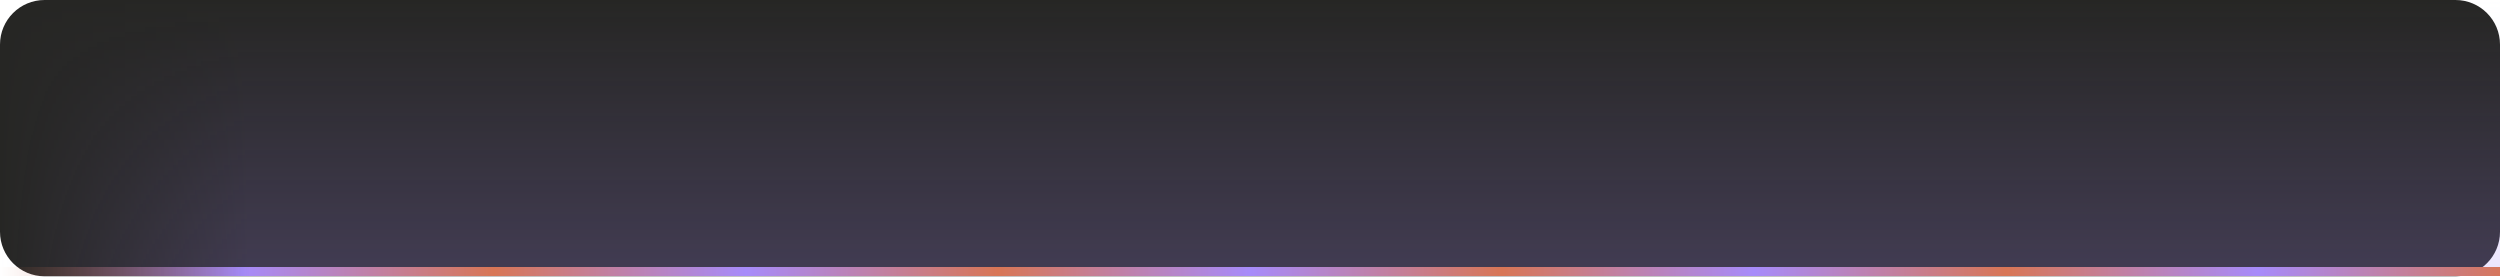
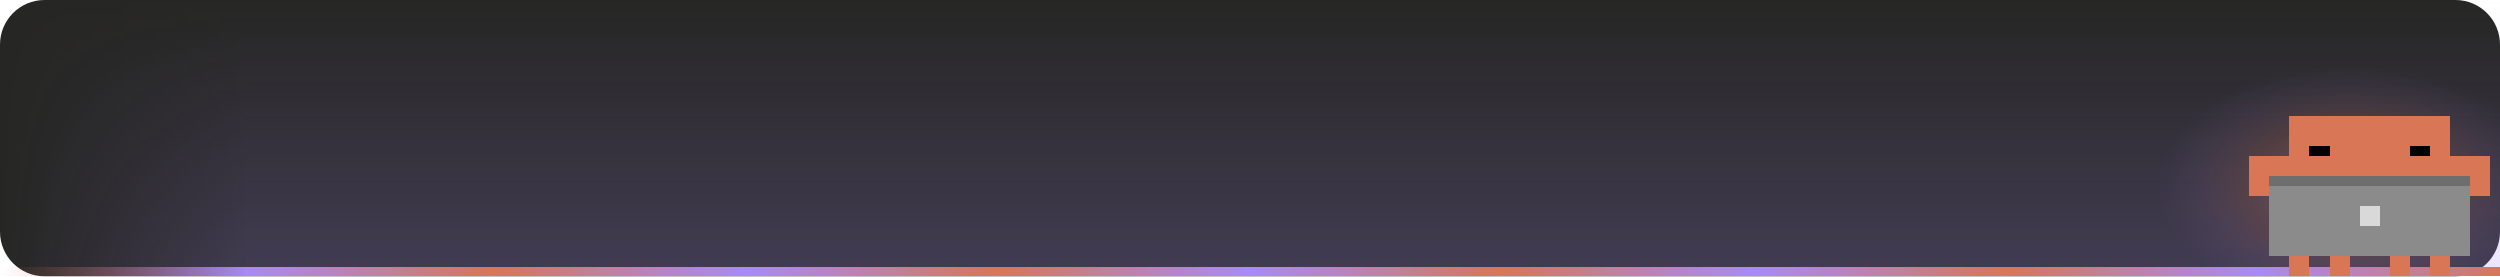
<svg xmlns="http://www.w3.org/2000/svg" width="561" height="62" viewBox="0 0 561 62">
  <rect width="561" height="62" rx="10" fill="#262624" />
  <svg width="100%" height="100%" shape-rendering="crispEdges">
    <defs>
      <linearGradient id="clawd-ultra-fade" gradientUnits="userSpaceOnUse" x1="0" x2="56" y1="0" y2="0">
        <stop offset="0" stop-color="#ffffff" stop-opacity="0" />
        <stop offset="1" stop-color="#ffffff" stop-opacity="1" />
      </linearGradient>
      <mask id="clawd-ultra-mask" maskUnits="userSpaceOnUse" x="0" y="0" width="100%" height="100%">
        <rect x="0" y="0" width="100%" height="100%" fill="url(#clawd-ultra-fade)" />
      </mask>
      <linearGradient id="clawd-ultra-bar" x1="0" x2="0.2" y1="0" y2="0" spreadMethod="repeat">
        <stop offset="0" stop-color="#D87656" />
        <stop offset="0.5" stop-color="#a78bfa" />
        <stop offset="1" stop-color="#D87656" />
        <animateTransform attributeName="gradientTransform" type="translate" values="0 0;0.2 0" dur="1.2s" repeatCount="indefinite" begin="-15s" />
      </linearGradient>
      <linearGradient id="clawd-ultra-glow" x1="0" x2="0" y1="0" y2="1">
        <stop offset="0" stop-color="#a78bfa" stop-opacity="0" />
        <stop offset="1" stop-color="#a78bfa" stop-opacity="0.22" />
      </linearGradient>
    </defs>
    <g mask="url(#clawd-ultra-mask)">
      <rect x="0" y="0" width="100%" height="62" fill="url(#clawd-ultra-glow)">
        <animate attributeName="opacity" values="0.6;1;0.6" dur="2s" repeatCount="indefinite" begin="-15s" />
      </rect>
      <rect x="0" y="60" width="100%" height="2" fill="url(#clawd-ultra-bar)" />
    </g>
    <svg x="14" y="0" width="100%" height="100%" overflow="visible">
-       <svg x="0" y="10.25" width="76.5" height="51.75" viewBox="0 0 34 23" overflow="visible">
+       <svg x="100%" y="10.25" width="76.5" height="51.75" viewBox="0 0 34 23" overflow="visible">
        <animate attributeName="x" values="100%;100%;100%" keyTimes="0;0.459;1" dur="2.617s" begin="-15s" calcMode="linear" fill="freeze" />
        <animate attributeName="x" values="100%;100%" keyTimes="0;1" dur="0.25s" begin="-12.383s" calcMode="linear" repeatCount="indefinite" />
-         <g>
+         <g transform="translate(-41.22222 0)">
          <animateTransform attributeName="transform" type="translate" values="-41.222 0;-41.222 0;-41.222 0" keyTimes="0;0.459;1" dur="2.617s" begin="-15s" calcMode="linear" fill="freeze" />
          <animateTransform attributeName="transform" type="translate" values="-41.222 0;-41.222 0" keyTimes="0;1" dur="0.25s" begin="-12.383s" calcMode="linear" repeatCount="indefinite" />
          <g>
-             <g visibility="hidden">
+             <g visibility="visible">
              <animate attributeName="visibility" values="visible" keyTimes="0" dur="2.617s" begin="-15s" calcMode="discrete" fill="freeze" />
              <animate attributeName="visibility" values="visible" keyTimes="0" dur="0.25s" begin="-12.383s" calcMode="discrete" repeatCount="indefinite" />
              <defs>
                <radialGradient id="clawd-aura">
                  <stop offset="0" stop-color="#a78bfa" stop-opacity="0.75" />
                  <stop offset="0.55" stop-color="#D87656" stop-opacity="0.28" />
                  <stop offset="1" stop-color="#a78bfa" stop-opacity="0" />
                </radialGradient>
              </defs>
              <ellipse cx="20" cy="14" rx="19" ry="12" fill="url(#clawd-aura)" opacity="0.6">
                <animate attributeName="opacity" values="0.45;0.95;0.45" dur="1.4s" repeatCount="indefinite" begin="-15s" />
              </ellipse>
              <rect x="8" y="20" width="1" height="1" fill="#ffb38a" opacity="0">
                <animate attributeName="opacity" values="0;1;0" dur="1.6s" begin="-15s" repeatCount="indefinite" />
                <animateTransform attributeName="transform" type="translate" values="0 0;-1 -18" dur="1.6s" begin="-15s" repeatCount="indefinite" />
              </rect>
              <rect x="15" y="20" width="1" height="1" fill="#a78bfa" opacity="0">
                <animate attributeName="opacity" values="0;1;0" dur="1.6s" begin="-14.79s" repeatCount="indefinite" />
                <animateTransform attributeName="transform" type="translate" values="0 0;0 -18" dur="1.6s" begin="-14.79s" repeatCount="indefinite" />
              </rect>
              <rect x="22" y="20" width="1" height="1" fill="#ffb38a" opacity="0">
                <animate attributeName="opacity" values="0;1;0" dur="1.6s" begin="-14.58s" repeatCount="indefinite" />
                <animateTransform attributeName="transform" type="translate" values="0 0;1 -18" dur="1.6s" begin="-14.58s" repeatCount="indefinite" />
              </rect>
              <rect x="29" y="20" width="1" height="1" fill="#a78bfa" opacity="0">
                <animate attributeName="opacity" values="0;1;0" dur="1.6s" begin="-14.37s" repeatCount="indefinite" />
                <animateTransform attributeName="transform" type="translate" values="0 0;-1 -18" dur="1.6s" begin="-14.37s" repeatCount="indefinite" />
              </rect>
              <rect x="10" y="20" width="1" height="1" fill="#ffb38a" opacity="0">
                <animate attributeName="opacity" values="0;1;0" dur="1.6s" begin="-14.16s" repeatCount="indefinite" />
                <animateTransform attributeName="transform" type="translate" values="0 0;0 -18" dur="1.6s" begin="-14.16s" repeatCount="indefinite" />
              </rect>
              <rect x="17" y="20" width="1" height="1" fill="#a78bfa" opacity="0">
                <animate attributeName="opacity" values="0;1;0" dur="1.6s" begin="-13.95s" repeatCount="indefinite" />
                <animateTransform attributeName="transform" type="translate" values="0 0;1 -18" dur="1.6s" begin="-13.95s" repeatCount="indefinite" />
              </rect>
              <rect x="24" y="20" width="1" height="1" fill="#ffb38a" opacity="0">
                <animate attributeName="opacity" values="0;1;0" dur="1.6s" begin="-13.74s" repeatCount="indefinite" />
                <animateTransform attributeName="transform" type="translate" values="0 0;-1 -18" dur="1.6s" begin="-13.74s" repeatCount="indefinite" />
              </rect>
              <rect x="31" y="20" width="1" height="1" fill="#a78bfa" opacity="0">
                <animate attributeName="opacity" values="0;1;0" dur="1.6s" begin="-13.53s" repeatCount="indefinite" />
                <animateTransform attributeName="transform" type="translate" values="0 0;0 -18" dur="1.6s" begin="-13.53s" repeatCount="indefinite" />
              </rect>
            </g>
            <g visibility="hidden">
              <animate attributeName="visibility" values="hidden;visible;hidden" keyTimes="0;0.459;0.586" dur="2.617s" begin="-15s" calcMode="discrete" fill="freeze" />
              <animate attributeName="visibility" values="hidden" keyTimes="0" dur="0.25s" begin="-12.383s" calcMode="discrete" repeatCount="indefinite" />
              <path fill="#d87656" d="M14 19h2v4h-2zM18 19h2v4h-2zM24 19h2v4h-2zM28 19h2v4h-2zM14 15h16v4h-16zM14 11h16v4h-16zM10 11h4v4h-4zM30 11h4v4h-4zM14 7h16v4h-16z" />
              <path fill="#000000" d="M16 9h2v2h-2zM26 9h2v2h-2z" />
            </g>
            <g visibility="hidden">
              <animate attributeName="visibility" values="hidden;visible;hidden" keyTimes="0;0.586;0.65" dur="2.617s" begin="-15s" calcMode="discrete" fill="freeze" />
              <animate attributeName="visibility" values="hidden" keyTimes="0" dur="0.25s" begin="-12.383s" calcMode="discrete" repeatCount="indefinite" />
              <path fill="#d87656" d="M14 19h2v4h-2zM18 19h2v4h-2zM24 19h2v4h-2zM28 19h2v4h-2zM14 15h16v4h-16zM14 11h16v4h-16zM10 12h4v4h-4zM30 12h4v4h-4zM14 7h16v4h-16z" />
              <path fill="#000000" d="M16 10h2v1h-2zM26 10h2v1h-2z" />
              <path fill="#8b8b8b" d="M12 19h20v2h-20z" />
              <path fill="#6e6e6e" d="M12 20h20v1h-20z" />
            </g>
            <g visibility="hidden">
              <animate attributeName="visibility" values="hidden;visible;hidden" keyTimes="0;0.65;0.713" dur="2.617s" begin="-15s" calcMode="discrete" fill="freeze" />
              <animate attributeName="visibility" values="hidden" keyTimes="0" dur="0.25s" begin="-12.383s" calcMode="discrete" repeatCount="indefinite" />
              <path fill="#d87656" d="M14 19h2v4h-2zM18 19h2v4h-2zM24 19h2v4h-2zM28 19h2v4h-2zM14 15h16v4h-16zM14 11h16v4h-16zM10 11h4v4h-4zM30 11h4v4h-4zM14 7h16v4h-16z" />
              <path fill="#000000" d="M16 10h2v1h-2zM26 10h2v1h-2z" />
              <path fill="#8b8b8b" d="M12 17h20v2h-20z" />
              <path fill="#6e6e6e" d="M12 18h20v1h-20z" />
            </g>
            <g visibility="hidden">
              <animate attributeName="visibility" values="hidden;visible;hidden" keyTimes="0;0.713;0.745" dur="2.617s" begin="-15s" calcMode="discrete" fill="freeze" />
              <animate attributeName="visibility" values="hidden" keyTimes="0" dur="0.25s" begin="-12.383s" calcMode="discrete" repeatCount="indefinite" />
              <path fill="#d87656" d="M14 19h2v4h-2zM18 19h2v4h-2zM24 19h2v4h-2zM28 19h2v4h-2zM14 15h16v4h-16zM14 11h16v4h-16zM10 11h4v4h-4zM30 11h4v4h-4zM14 7h16v4h-16z" />
              <path fill="#000000" d="M16 9h2v2h-2zM26 9h2v2h-2z" />
              <path fill="#8b8b8b" d="M12 16h20v3h-20z" />
              <path fill="#6e6e6e" d="M12 16h20v1h-20z" />
            </g>
            <g visibility="hidden">
              <animate attributeName="visibility" values="hidden;visible;hidden" keyTimes="0;0.745;0.777" dur="2.617s" begin="-15s" calcMode="discrete" fill="freeze" />
              <animate attributeName="visibility" values="hidden" keyTimes="0" dur="0.25s" begin="-12.383s" calcMode="discrete" repeatCount="indefinite" />
              <path fill="#d87656" d="M14 19h2v4h-2zM18 19h2v4h-2zM24 19h2v4h-2zM28 19h2v4h-2zM14 15h16v4h-16zM14 11h16v4h-16zM10 11h4v4h-4zM30 11h4v4h-4zM14 7h16v4h-16z" />
              <path fill="#000000" d="M16 9h2v2h-2zM26 9h2v2h-2z" />
              <path fill="#8b8b8b" d="M12 15h20v5h-20z" />
              <path fill="#6e6e6e" d="M12 15h20v1h-20z" />
            </g>
            <g visibility="hidden">
              <animate attributeName="visibility" values="hidden;visible;hidden" keyTimes="0;0.777;0.809" dur="2.617s" begin="-15s" calcMode="discrete" fill="freeze" />
              <animate attributeName="visibility" values="hidden" keyTimes="0" dur="0.25s" begin="-12.383s" calcMode="discrete" repeatCount="indefinite" />
              <path fill="#d87656" d="M14 19h2v4h-2zM18 19h2v4h-2zM24 19h2v4h-2zM28 19h2v4h-2zM14 15h16v4h-16zM14 11h16v4h-16zM10 11h4v4h-4zM30 11h4v4h-4zM14 7h16v4h-16z" />
              <path fill="#000000" d="M16 9h2v2h-2zM26 9h2v2h-2z" />
              <path fill="#8b8b8b" d="M12 14h20v7h-20z" />
              <path fill="#6e6e6e" d="M12 14h20v1h-20z" />
              <path fill="#d9d9d9" d="M21 16h2v2h-2z" />
            </g>
            <g visibility="hidden">
              <animate attributeName="visibility" values="hidden;visible;hidden" keyTimes="0;0.809;0.904" dur="2.617s" begin="-15s" calcMode="discrete" fill="freeze" />
              <animate attributeName="visibility" values="hidden" keyTimes="0" dur="0.25s" begin="-12.383s" calcMode="discrete" repeatCount="indefinite" />
              <path fill="#d87656" d="M14 19h2v4h-2zM18 19h2v4h-2zM24 19h2v4h-2zM28 19h2v4h-2zM14 15h16v4h-16zM14 11h16v4h-16zM10 11h4v4h-4zM30 11h4v4h-4zM14 7h16v4h-16z" />
              <path fill="#000000" d="M16 9h2v2h-2zM26 9h2v2h-2z" />
              <path fill="#8b8b8b" d="M12 13h20v8h-20z" />
              <path fill="#6e6e6e" d="M12 13h20v1h-20z" />
              <path fill="#d9d9d9" d="M21 16h2v2h-2z" />
            </g>
            <g visibility="hidden">
              <animate attributeName="visibility" values="hidden;visible;hidden" keyTimes="0;0.904;0.936" dur="2.617s" begin="-15s" calcMode="discrete" fill="freeze" />
              <animate attributeName="visibility" values="visible;hidden" keyTimes="0;0.333" dur="0.25s" begin="-12.383s" calcMode="discrete" repeatCount="indefinite" />
              <path fill="#d87656" d="M14 19h2v4h-2zM18 19h2v4h-2zM24 19h2v4h-2zM28 19h2v4h-2zM14 15h16v4h-16zM14 11h16v4h-16zM10 10h4v4h-4zM30 11h4v4h-4zM14 7h16v4h-16z" />
              <path fill="#000000" d="M16 10h2v1h-2zM26 10h2v1h-2z" />
              <path fill="#8b8b8b" d="M12 13h20v8h-20z" />
              <path fill="#6e6e6e" d="M12 13h20v1h-20z" />
              <path fill="#d9d9d9" d="M21 16h2v2h-2z" />
            </g>
-             <g visibility="hidden">
+             <g visibility="visible">
              <animate attributeName="visibility" values="hidden;visible;hidden" keyTimes="0;0.936;0.968" dur="2.617s" begin="-15s" calcMode="discrete" fill="freeze" />
              <animate attributeName="visibility" values="hidden;visible;hidden" keyTimes="0;0.333;0.667" dur="0.25s" begin="-12.383s" calcMode="discrete" repeatCount="indefinite" />
              <path fill="#d87656" d="M14 19h2v4h-2zM18 19h2v4h-2zM24 19h2v4h-2zM28 19h2v4h-2zM14 15h16v4h-16zM14 11h16v4h-16zM10 11h4v4h-4zM30 11h4v4h-4zM14 7h16v4h-16z" />
              <path fill="#000000" d="M16 10h2v1h-2zM26 10h2v1h-2z" />
              <path fill="#8b8b8b" d="M12 13h20v8h-20z" />
              <path fill="#6e6e6e" d="M12 13h20v1h-20z" />
              <path fill="#d9d9d9" d="M21 16h2v2h-2z" />
            </g>
            <g visibility="hidden">
              <animate attributeName="visibility" values="hidden;visible" keyTimes="0;0.968" dur="2.617s" begin="-15s" calcMode="discrete" fill="freeze" />
              <animate attributeName="visibility" values="hidden;visible" keyTimes="0;0.667" dur="0.25s" begin="-12.383s" calcMode="discrete" repeatCount="indefinite" />
              <path fill="#d87656" d="M14 19h2v4h-2zM18 19h2v4h-2zM24 19h2v4h-2zM28 19h2v4h-2zM14 15h16v4h-16zM14 11h16v4h-16zM10 11h4v4h-4zM30 10h4v4h-4zM14 7h16v4h-16z" />
              <path fill="#000000" d="M16 10h2v1h-2zM26 10h2v1h-2z" />
              <path fill="#8b8b8b" d="M12 13h20v8h-20z" />
              <path fill="#6e6e6e" d="M12 13h20v1h-20z" />
              <path fill="#d9d9d9" d="M21 16h2v2h-2z" />
            </g>
            <g visibility="hidden">
              <animate attributeName="visibility" values="visible;hidden" keyTimes="0;0.459" dur="2.617s" begin="-15s" calcMode="discrete" fill="freeze" />
              <animate attributeName="visibility" values="hidden" keyTimes="0" dur="0.25s" begin="-12.383s" calcMode="discrete" repeatCount="indefinite" />
-               <g>
+               <g transform="translate(0 0)">
                <animateTransform attributeName="transform" type="translate" values="0 0" keyTimes="0" dur="2.617s" begin="-15s" calcMode="discrete" fill="freeze" />
                <animateTransform attributeName="transform" type="translate" values="0 0" keyTimes="0" dur="0.25s" begin="-12.383s" calcMode="discrete" repeatCount="indefinite" />
-                 <g>
+                 <g transform="translate(0 0)">
                  <animateTransform attributeName="transform" type="translate" values="0 0" keyTimes="0" dur="2.617s" begin="-15s" calcMode="discrete" fill="freeze" />
                  <animateTransform attributeName="transform" type="translate" values="0 0" keyTimes="0" dur="0.25s" begin="-12.383s" calcMode="discrete" repeatCount="indefinite" />
                  <rect x="14" y="17" width="2" height="6" fill="#D87656" />
                  <rect x="24" y="17" width="2" height="6" fill="#D87656" />
                </g>
-                 <g>
+                 <g transform="translate(0 0)">
                  <animateTransform attributeName="transform" type="translate" values="0 0" keyTimes="0" dur="2.617s" begin="-15s" calcMode="discrete" fill="freeze" />
                  <animateTransform attributeName="transform" type="translate" values="0 0" keyTimes="0" dur="0.25s" begin="-12.383s" calcMode="discrete" repeatCount="indefinite" />
                  <rect x="18" y="17" width="2" height="6" fill="#D87656" />
                  <rect x="28" y="17" width="2" height="6" fill="#D87656" />
                </g>
-                 <g>
+                 <g transform="translate(0 0)">
                  <animateTransform attributeName="transform" type="translate" values="0 0" keyTimes="0" dur="2.617s" begin="-15s" calcMode="discrete" fill="freeze" />
                  <animateTransform attributeName="transform" type="translate" values="0 0" keyTimes="0" dur="0.25s" begin="-12.383s" calcMode="discrete" repeatCount="indefinite" />
                  <g visibility="hidden">
                    <animate attributeName="visibility" values="visible;hidden;visible;hidden;visible;hidden" keyTimes="0;0.076;0.153;0.229;0.306;0.382" dur="2.617s" begin="-15s" calcMode="discrete" fill="freeze" />
                    <animate attributeName="visibility" values="hidden" keyTimes="0" dur="0.25s" begin="-12.383s" calcMode="discrete" repeatCount="indefinite" />
                    <rect x="14" y="7" width="16" height="4" fill="#D87656" />
                    <rect x="10" y="11" width="20" height="4" fill="#D87656" />
                    <rect x="14" y="15" width="16" height="4" fill="#D87656" />
                    <rect x="30" y="5" width="4" height="6" fill="#D87656" />
                  </g>
                  <g visibility="hidden">
                    <animate attributeName="visibility" values="hidden;visible;hidden;visible;hidden;visible;hidden" keyTimes="0;0.076;0.153;0.229;0.306;0.382;0.459" dur="2.617s" begin="-15s" calcMode="discrete" fill="freeze" />
                    <animate attributeName="visibility" values="hidden" keyTimes="0" dur="0.25s" begin="-12.383s" calcMode="discrete" repeatCount="indefinite" />
                    <rect x="14" y="7" width="16" height="4" fill="#D87656" />
                    <rect x="10" y="11" width="20" height="4" fill="#D87656" />
                    <rect x="14" y="15" width="16" height="4" fill="#D87656" />
                    <rect x="30" y="8" width="4" height="3" fill="#D87656" />
                    <rect x="32" y="4" width="3" height="4" fill="#D87656" />
                  </g>
-                   <g>
+                   <g transform="translate(0 0)">
                    <animateTransform attributeName="transform" type="translate" values="0 0" keyTimes="0" dur="2.617s" begin="-15s" calcMode="discrete" fill="freeze" />
                    <animateTransform attributeName="transform" type="translate" values="0 0" keyTimes="0" dur="0.25s" begin="-12.383s" calcMode="discrete" repeatCount="indefinite" />
                    <g visibility="hidden">
                      <animate attributeName="visibility" values="visible;hidden" keyTimes="0;0.459" dur="2.617s" begin="-15s" calcMode="discrete" fill="freeze" />
                      <animate attributeName="visibility" values="hidden" keyTimes="0" dur="0.25s" begin="-12.383s" calcMode="discrete" repeatCount="indefinite" />
                      <rect x="15" y="10" width="1" height="1" fill="#000000" />
                      <rect x="16" y="9" width="2" height="1" fill="#000000" />
                      <rect x="18" y="10" width="1" height="1" fill="#000000" />
                      <rect x="25" y="10" width="1" height="1" fill="#000000" />
                      <rect x="26" y="9" width="2" height="1" fill="#000000" />
                      <rect x="28" y="10" width="1" height="1" fill="#000000" />
                    </g>
                  </g>
                </g>
              </g>
            </g>
          </g>
        </g>
      </svg>
    </svg>
  </svg>
</svg>
